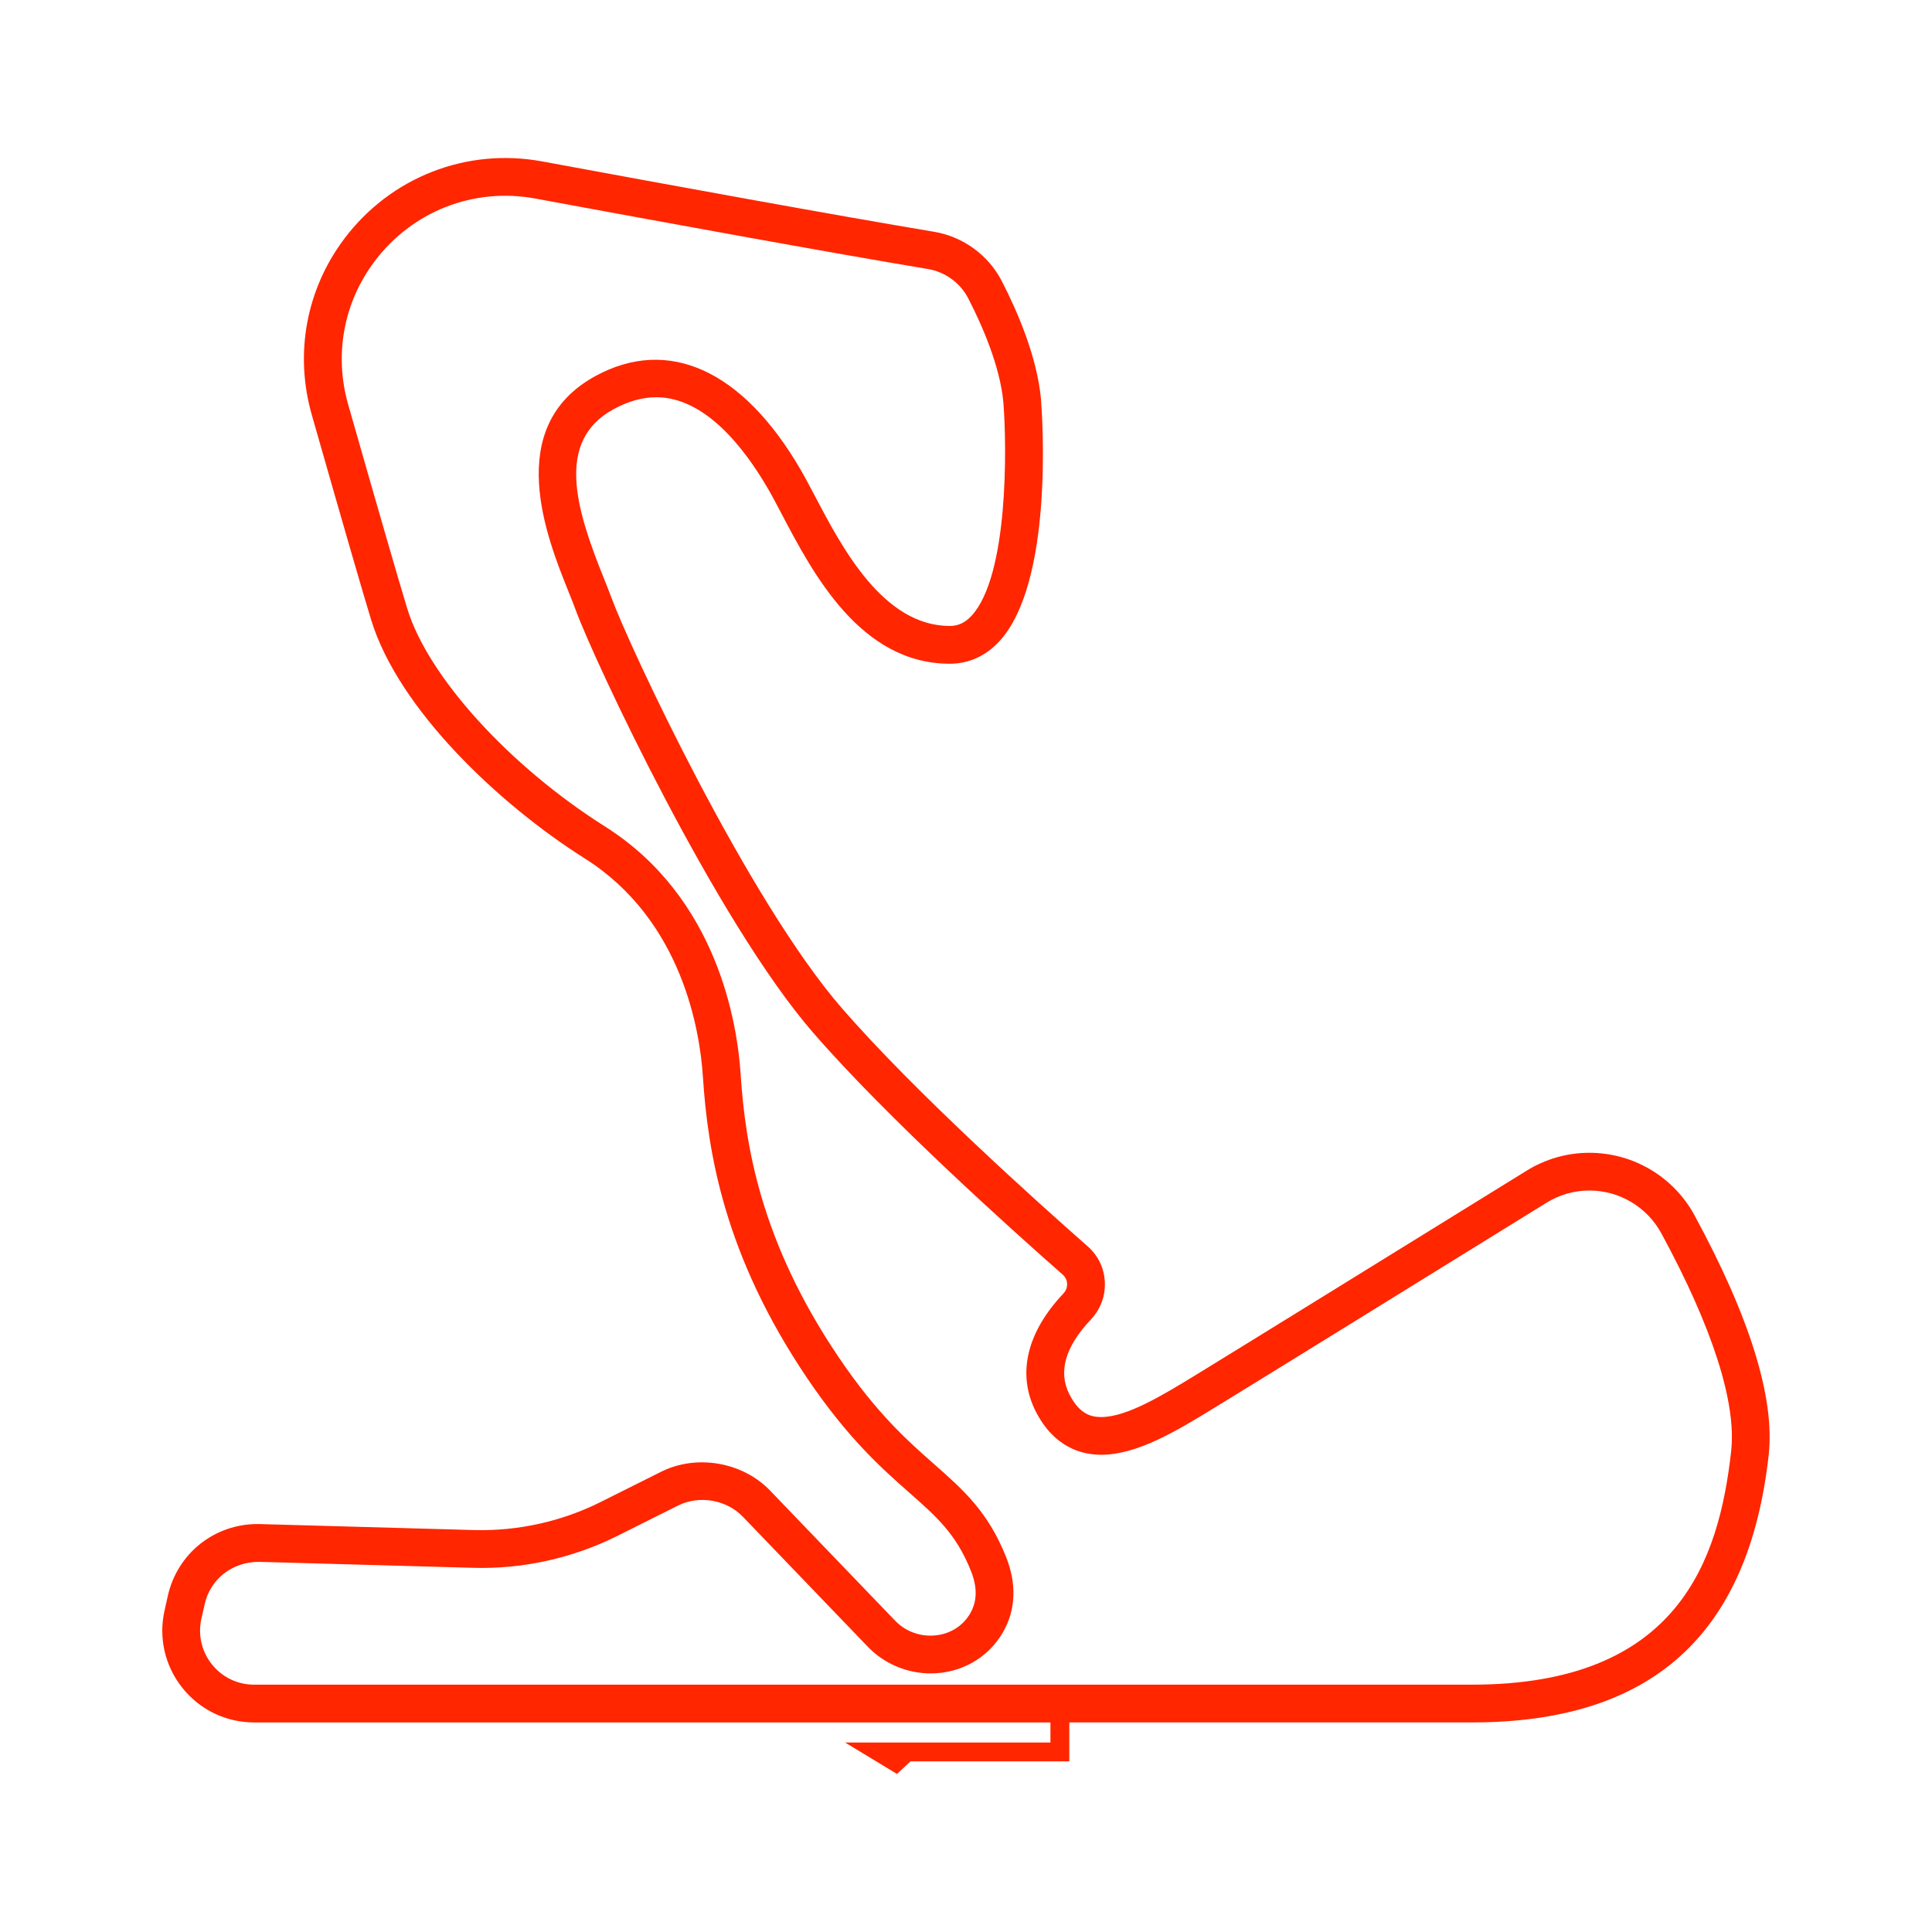
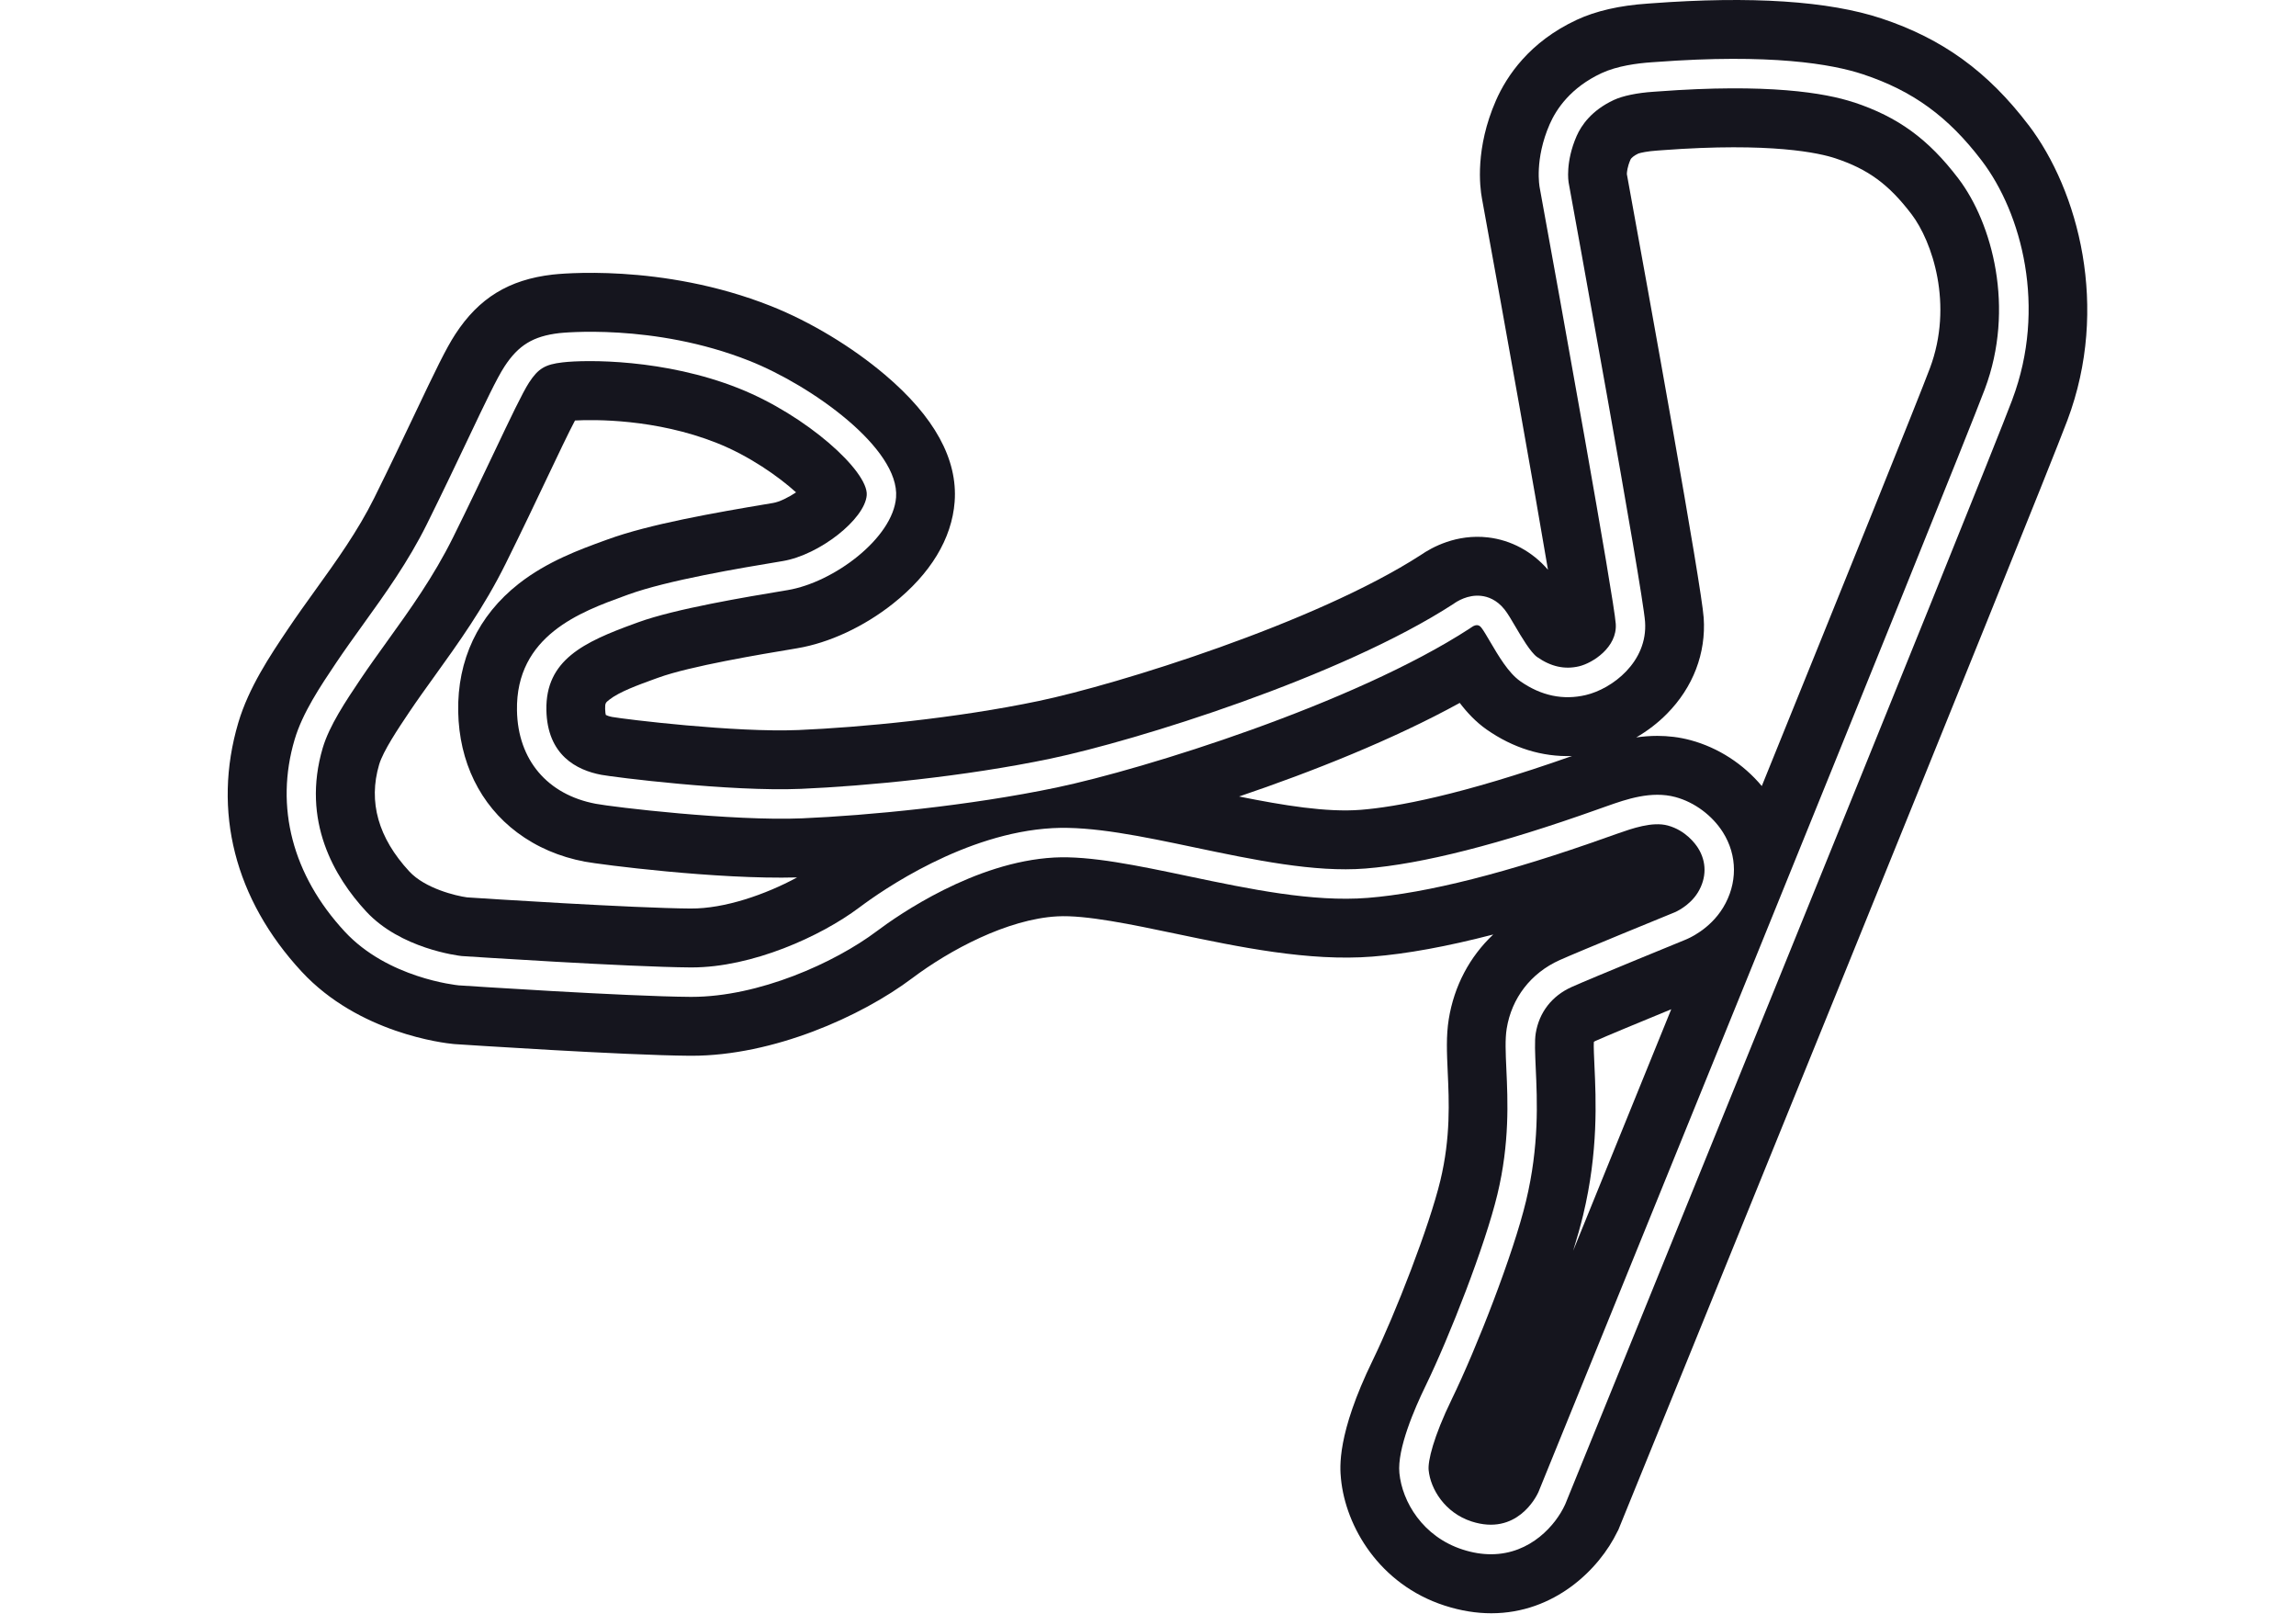
- <svg xmlns="http://www.w3.org/2000/svg" fill="#ff2600" width="800px" height="800px" version="1.1" viewBox="144 144 512 512">
-   <g id="SVGRepo_bgCarrier" stroke-width="0" />
-   <g id="SVGRepo_tracerCarrier" stroke-linecap="round" stroke-linejoin="round" />
-   <g id="SVGRepo_iconCarrier">
-     <path d="m593.08 466.09c-5.559-10.234-16.242-16.59-27.883-16.59-5.859 0-11.605 1.637-16.617 4.738-29.109 18.004-76.852 47.523-87.336 53.934l-0.5 0.305c-8.48 5.184-18.09 11.055-24.91 11.055-2.641 0-5.703-0.707-8.402-5.969-3.062-5.977-1.16-12.66 5.652-19.867 2.562-2.711 3.883-6.246 3.711-9.953-0.168-3.668-1.781-7.023-4.543-9.449-13.102-11.516-45.676-40.715-65.102-63.055-24.945-28.688-56.387-95.898-61.223-109.13-0.543-1.48-1.23-3.195-1.988-5.082-7.195-17.898-12.914-36.086 2.652-44.578 3.859-2.106 7.668-3.176 11.316-3.176 12.848 0 23.211 13.207 29.641 24.281 1.102 1.895 2.285 4.156 3.59 6.633 8.312 15.812 20.875 39.711 44.586 39.711 4.984 0 9.512-2.047 13.09-5.918 14.441-15.625 11.445-59.27 11.051-64.273-1.066-11.23-6.231-23.168-10.371-31.203-3.559-6.91-10.277-11.801-17.961-13.082-25.746-4.297-70.684-12.508-103.85-18.645-20.062-3.707-40.141 4.191-52.375 20.406-10.156 13.457-13.316 30.508-8.676 46.773 8.379 29.359 13.523 47.125 15.727 54.312 7.199 23.523 33.617 48.707 56.605 63.227 25.922 16.371 30.535 45.891 31.312 57.824 1.312 20.105 5.644 47.363 27.668 79.961 10.793 15.969 19.844 23.957 27.121 30.371 7.16 6.312 12.332 10.875 16.23 20.625 1.75 4.375 1.688 8.07-0.191 11.309-2.137 3.68-6.062 5.875-10.5 5.875-3.602 0-6.949-1.418-9.422-3.996l-33.121-34.465c-7.262-7.555-19.434-9.668-28.84-4.977l-16.121 8.062c-10.297 5.148-21.871 7.699-33.414 7.398l-56.773-1.586-0.684-0.008c-11.434 0-21.191 7.789-23.734 18.941l-0.871 3.887c-1.656 7.262 0.062 14.766 4.707 20.59 4.644 5.82 11.578 9.16 19.027 9.16h211.02v5.316h-54.426l13.762 8.336 3.582-3.336h42.086v-10.32h106.71c47.609 0 73.328-23.18 78.629-70.867 1.668-15.062-4.945-36.43-19.652-63.508zm9.703 62.402c-3.207 28.848-13.91 61.961-68.68 61.961l-322.75 0.004c-4.383 0-8.469-1.965-11.203-5.394-2.734-3.43-3.746-7.844-2.769-12.125l0.883-3.887c1.496-6.562 7.234-11.148 14.363-11.148h0.016l56.773 1.586c13.191 0.375 26.41-2.57 38.172-8.449l16.121-8.062c5.59-2.793 12.828-1.535 17.145 2.957l33.121 34.465c4.316 4.492 10.383 7.07 16.641 7.07 8.047 0 15.211-4.062 19.156-10.863 3.43-5.902 3.715-12.836 0.828-20.051-4.785-11.961-11.328-17.73-18.902-24.414-7.207-6.356-15.375-13.559-25.449-28.473-20.68-30.609-24.746-56.164-25.973-75.008-0.879-13.461-6.141-46.805-35.953-65.637-25.344-16.008-46.883-39.727-52.383-57.691-2.152-7.027-7.426-25.234-15.672-54.129-3.769-13.219-1.203-27.07 7.039-37.996 9.957-13.199 26.207-19.617 42.57-16.59 33.203 6.141 78.203 14.367 104.02 18.672 4.586 0.766 8.586 3.68 10.707 7.793 3.734 7.254 8.387 17.926 9.297 27.488 0.961 12.168 1.32 46.062-8.43 56.613-1.703 1.844-3.527 2.703-5.742 2.703-17.664 0-28.535-20.676-35.73-34.359-1.375-2.617-2.633-5.004-3.793-7-15.375-26.488-35.109-35.402-54.41-24.871-24.68 13.465-12.84 42.938-7.148 57.098 0.715 1.777 1.367 3.391 1.875 4.789 4.965 13.57 37.301 82.625 63.07 112.25 19.824 22.797 52.793 52.352 66.047 64.004 0.699 0.617 1.109 1.465 1.152 2.394 0.047 0.965-0.305 1.895-0.984 2.613-9.762 10.32-12.344 21.441-7.285 31.312 4.836 9.43 12.082 11.41 17.305 11.41 9.637 0 20.055-6.367 30.129-12.523l0.5-0.305c10.492-6.41 58.258-35.945 87.383-53.961 3.43-2.125 7.356-3.242 11.352-3.242 7.965 0 15.281 4.352 19.086 11.359 13.523 24.902 19.918 44.828 18.5 57.633z" />
-   </g>
+ <svg xmlns="http://www.w3.org/2000/svg" width="121" height="85" viewBox="0 0 121 85" fill="none">
+   <path d="M97.694 5.393C96.185 4.892 93.168 4.385 87.365 4.819C87.266 4.826 87.187 4.832 87.136 4.835C86.278 4.892 85.517 5.05 85.052 5.267C83.877 5.814 83.335 6.604 83.087 7.171C82.486 8.548 82.664 9.593 82.665 9.603C82.825 10.483 86.578 31.061 86.696 32.764C86.842 34.878 84.959 36.293 83.574 36.62C82.375 36.903 81.213 36.658 80.119 35.892C79.496 35.455 78.976 34.569 78.517 33.788C78.351 33.504 78.178 33.21 78.076 33.081C78.013 33.001 77.863 32.81 77.517 33.07L77.464 33.108C71.344 37.09 60.263 40.533 55.689 41.492C51.047 42.464 45.718 42.968 42.279 43.116C38.572 43.273 32.292 42.52 31.398 42.35C28.845 41.869 27.291 40.033 27.245 37.439C27.172 33.484 30.622 32.231 32.905 31.401L33.105 31.328C35.182 30.572 39.039 29.929 41.112 29.585L41.25 29.562C43.181 29.24 45.581 27.356 45.677 26.089C45.771 24.838 42.512 21.882 38.922 20.456C35.022 18.908 30.906 18.946 29.649 19.093C28.726 19.2 28.364 19.418 27.882 20.155C27.537 20.686 26.882 22.062 26.054 23.806C25.457 25.059 24.717 26.619 23.878 28.311C22.84 30.404 21.593 32.135 20.389 33.809C19.898 34.492 19.434 35.137 18.997 35.787C18.228 36.932 17.358 38.229 17.009 39.404C15.871 43.255 17.626 46.218 19.299 48.025C21.112 49.984 24.14 50.351 24.327 50.372C24.735 50.399 33.104 50.948 36.386 50.972C36.408 50.972 36.431 50.972 36.453 50.972C39.633 50.972 43.253 49.341 45.283 47.816C46.504 46.898 50.848 43.884 55.471 43.633C57.57 43.519 60.185 44.067 62.953 44.649C66.06 45.301 69.272 45.976 71.96 45.761C74.941 45.525 79.059 44.477 84.2 42.645C84.342 42.594 84.451 42.556 84.524 42.53L84.725 42.459C85.693 42.119 87.02 41.652 88.296 41.996C89.3 42.267 90.234 42.961 90.797 43.849C91.57 45.072 91.574 46.557 90.809 47.819C90.105 48.975 88.988 49.447 88.814 49.516C88.611 49.598 83.793 51.568 82.825 52.004C81.784 52.473 81.113 53.339 80.933 54.445C80.869 54.846 80.9 55.503 80.933 56.263C81.013 57.999 81.122 60.376 80.42 63.29C79.749 66.078 77.823 71.02 76.514 73.711C75.537 75.72 75.243 76.985 75.29 77.458C75.384 78.439 76.134 79.704 77.555 80.164C79.924 80.929 80.954 78.881 81.072 78.623C81.593 77.343 103.043 24.648 104.602 20.497C106.201 16.24 105 11.762 103.205 9.404C101.624 7.326 100.026 6.162 97.694 5.389V5.393ZM36.409 47.869C33.341 47.847 25.576 47.344 24.615 47.281C24.035 47.203 22.404 46.815 21.57 45.914C19.934 44.146 19.399 42.253 19.98 40.286C20.193 39.567 20.987 38.385 21.568 37.519C21.977 36.91 22.426 36.285 22.902 35.624C24.12 33.932 25.503 32.013 26.652 29.691C27.503 27.975 28.25 26.403 28.85 25.139C29.383 24.017 29.976 22.77 30.303 22.155C31.287 22.103 34.542 22.055 37.78 23.341C39.477 24.014 41.041 25.112 41.952 25.942C41.548 26.211 41.08 26.444 40.74 26.501L40.603 26.524C37.598 27.025 34.21 27.625 32.044 28.414L31.848 28.485C30.577 28.947 28.837 29.579 27.336 30.757C25.199 32.435 24.097 34.766 24.147 37.497C24.197 40.14 25.301 42.402 27.26 43.866C28.284 44.631 29.484 45.147 30.822 45.399C31.603 45.547 37.78 46.346 42.008 46.23C40.344 47.132 38.184 47.88 36.408 47.868L36.409 47.869ZM71.715 42.668C69.911 42.812 67.628 42.434 65.299 41.966C69.152 40.661 73.416 38.967 76.929 37.035C77.321 37.55 77.782 38.041 78.344 38.436C79.74 39.412 81.269 39.885 82.841 39.834C76.953 41.912 73.545 42.522 71.714 42.668H71.715ZM82.907 65.895C83.117 65.217 83.295 64.584 83.431 64.024C84.237 60.678 84.111 57.938 84.027 56.125C84.007 55.703 83.982 55.13 83.995 54.918C83.998 54.903 84.001 54.894 84.001 54.892C84.011 54.883 84.04 54.863 84.093 54.84C84.588 54.616 86.372 53.876 88.075 53.176C86.225 57.734 84.439 62.128 82.907 65.896V65.895ZM101.704 19.407C101.083 21.061 97.246 30.56 92.847 41.415C91.877 40.254 90.553 39.394 89.101 39.001C88.495 38.837 87.905 38.772 87.341 38.772C86.956 38.772 86.586 38.803 86.231 38.853C86.822 38.511 87.376 38.088 87.851 37.605C89.228 36.212 89.914 34.415 89.785 32.548C89.668 30.847 86.933 15.738 85.736 9.174C85.737 9.076 85.759 8.796 85.924 8.417C85.969 8.314 86.12 8.195 86.34 8.09C86.465 8.045 86.835 7.966 87.336 7.933C87.395 7.929 87.483 7.922 87.595 7.914C93.376 7.483 95.901 8.068 96.721 8.34C98.453 8.914 99.543 9.715 100.742 11.291C101.821 12.71 102.968 16.042 101.704 19.408V19.407Z" fill="#15151E" />
+   <path d="M106.901 6.585C104.758 3.77 102.37 2.04 99.156 0.973C96.376 0.051 92.294 -0.218 87.021 0.176C86.94 0.183 86.878 0.186 86.829 0.19C85.357 0.289 84.1 0.577 83.093 1.046C80.604 2.206 79.403 4.001 78.832 5.305C77.742 7.805 77.982 9.827 78.099 10.456C79.427 17.732 80.85 25.701 81.579 30.02C80.751 29.059 79.636 28.456 78.414 28.315C76.757 28.125 75.461 28.837 74.872 29.245C69.318 32.83 58.867 36.069 54.74 36.934C50.373 37.85 45.337 38.325 42.082 38.464C38.74 38.606 32.945 37.897 32.26 37.775C32.078 37.74 31.975 37.695 31.926 37.668C31.913 37.617 31.895 37.519 31.891 37.353C31.886 37.044 31.912 37.024 32.115 36.863C32.642 36.449 33.624 36.093 34.49 35.778L34.694 35.705C36.368 35.096 40.087 34.476 41.875 34.179L42.014 34.155C43.692 33.875 45.531 33.02 47.06 31.807C49.038 30.24 50.163 28.384 50.31 26.44C50.479 24.204 49.244 21.953 46.639 19.747C44.895 18.269 42.704 16.95 40.634 16.127C34.86 13.835 29.347 14.441 29.116 14.468C26.816 14.736 25.237 15.704 23.996 17.608C23.501 18.367 22.954 19.505 21.862 21.804C21.242 23.107 20.542 24.583 19.72 26.24C18.851 27.989 17.719 29.563 16.623 31.085C16.132 31.768 15.623 32.475 15.145 33.189C14.237 34.541 13.108 36.223 12.557 38.083C11.184 42.728 12.37 47.383 15.894 51.19C18.907 54.444 23.394 54.959 23.896 55.006L24.008 55.015C24.368 55.039 32.872 55.601 36.356 55.626C36.388 55.626 36.421 55.626 36.453 55.626C40.722 55.626 45.358 53.58 48.074 51.539C50.045 50.057 53.091 48.423 55.725 48.281C57.215 48.199 59.65 48.71 62.002 49.204C65.27 49.889 68.972 50.666 72.328 50.401C74.135 50.258 76.263 49.869 78.694 49.237C77.455 50.404 76.632 51.945 76.349 53.705C76.209 54.581 76.249 55.46 76.295 56.479C76.366 58.016 76.454 59.928 75.907 62.2C75.322 64.626 73.542 69.203 72.342 71.673C70.444 75.575 70.614 77.33 70.669 77.908C70.913 80.436 72.698 83.484 76.131 84.595C77 84.876 77.822 85 78.592 85C81.918 85 84.278 82.686 85.236 80.7L85.285 80.611L85.369 80.403C86.266 78.199 107.361 26.378 108.954 22.139C111.188 16.192 109.533 10.042 106.903 6.584L106.901 6.585ZM106.053 21.047C104.474 25.247 82.718 78.692 82.499 79.231L82.473 79.288C82.003 80.317 80.682 81.891 78.576 81.891C78.114 81.891 77.615 81.816 77.079 81.642C74.981 80.964 73.895 79.128 73.748 77.61C73.625 76.338 74.555 74.197 75.122 73.033C76.396 70.413 78.266 65.619 78.914 62.928C79.564 60.228 79.461 57.979 79.386 56.337C79.346 55.455 79.314 54.759 79.403 54.199C79.663 52.586 80.678 51.269 82.188 50.589C83.197 50.135 88.028 48.16 88.233 48.078L88.251 48.071C88.251 48.071 89.034 47.754 89.483 47.015C89.943 46.255 89.945 45.405 89.487 44.68C89.352 44.467 88.839 43.751 87.892 43.495C87.079 43.275 86.014 43.65 85.237 43.923L85.028 43.996C84.959 44.021 84.854 44.058 84.717 44.106C79.449 45.984 75.198 47.061 72.081 47.308C69.17 47.538 65.847 46.841 62.635 46.168C59.968 45.608 57.45 45.079 55.553 45.182C51.367 45.41 47.344 48.206 46.212 49.058C43.982 50.734 39.988 52.523 36.45 52.523C36.425 52.523 36.4 52.523 36.376 52.523C32.983 52.499 24.567 51.943 24.211 51.919H24.189C24.037 51.903 20.434 51.533 18.164 49.08C15.413 46.108 14.476 42.516 15.527 38.965C15.942 37.562 16.883 36.16 17.714 34.922C18.166 34.25 18.637 33.595 19.136 32.901C20.304 31.278 21.513 29.598 22.494 27.621C23.328 25.94 24.066 24.387 24.659 23.139C25.579 21.203 26.186 19.924 26.589 19.307C27.32 18.187 28.1 17.712 29.474 17.551C29.523 17.546 34.437 17.005 39.495 19.012C42.777 20.316 47.417 23.626 47.223 26.205C47.06 28.35 43.943 30.686 41.505 31.092L41.367 31.115C39.344 31.451 35.578 32.078 33.636 32.786L33.434 32.86C30.776 33.826 28.746 34.773 28.795 37.409C28.839 39.788 30.391 40.58 31.687 40.823C32.306 40.941 38.473 41.723 42.214 41.563C45.593 41.418 50.823 40.922 55.374 39.969C59.843 39.032 70.649 35.681 76.601 31.817C76.764 31.697 77.35 31.314 78.062 31.396C78.395 31.433 78.877 31.59 79.293 32.116C79.46 32.328 79.643 32.639 79.853 32.998C80.174 33.546 80.661 34.374 81.007 34.617C81.734 35.125 82.457 35.286 83.218 35.106C83.934 34.936 85.236 34.105 85.151 32.867C85.058 31.525 82.227 15.821 81.142 9.883C81.132 9.834 80.861 8.394 81.669 6.545C82.024 5.733 82.785 4.609 84.398 3.856C85.221 3.472 86.285 3.333 87.034 3.282C87.084 3.278 87.156 3.273 87.251 3.267C93.308 2.814 96.539 3.37 98.182 3.915C100.803 4.784 102.673 6.144 104.437 8.463C106.55 11.239 107.869 16.206 106.052 21.043L106.053 21.047ZM87.011 45.227C87.036 45.216 87.067 45.203 87.106 45.189L87.064 45.205C87.049 45.212 87.031 45.218 87.009 45.227H87.011Z" fill="#15151E" />
</svg>
